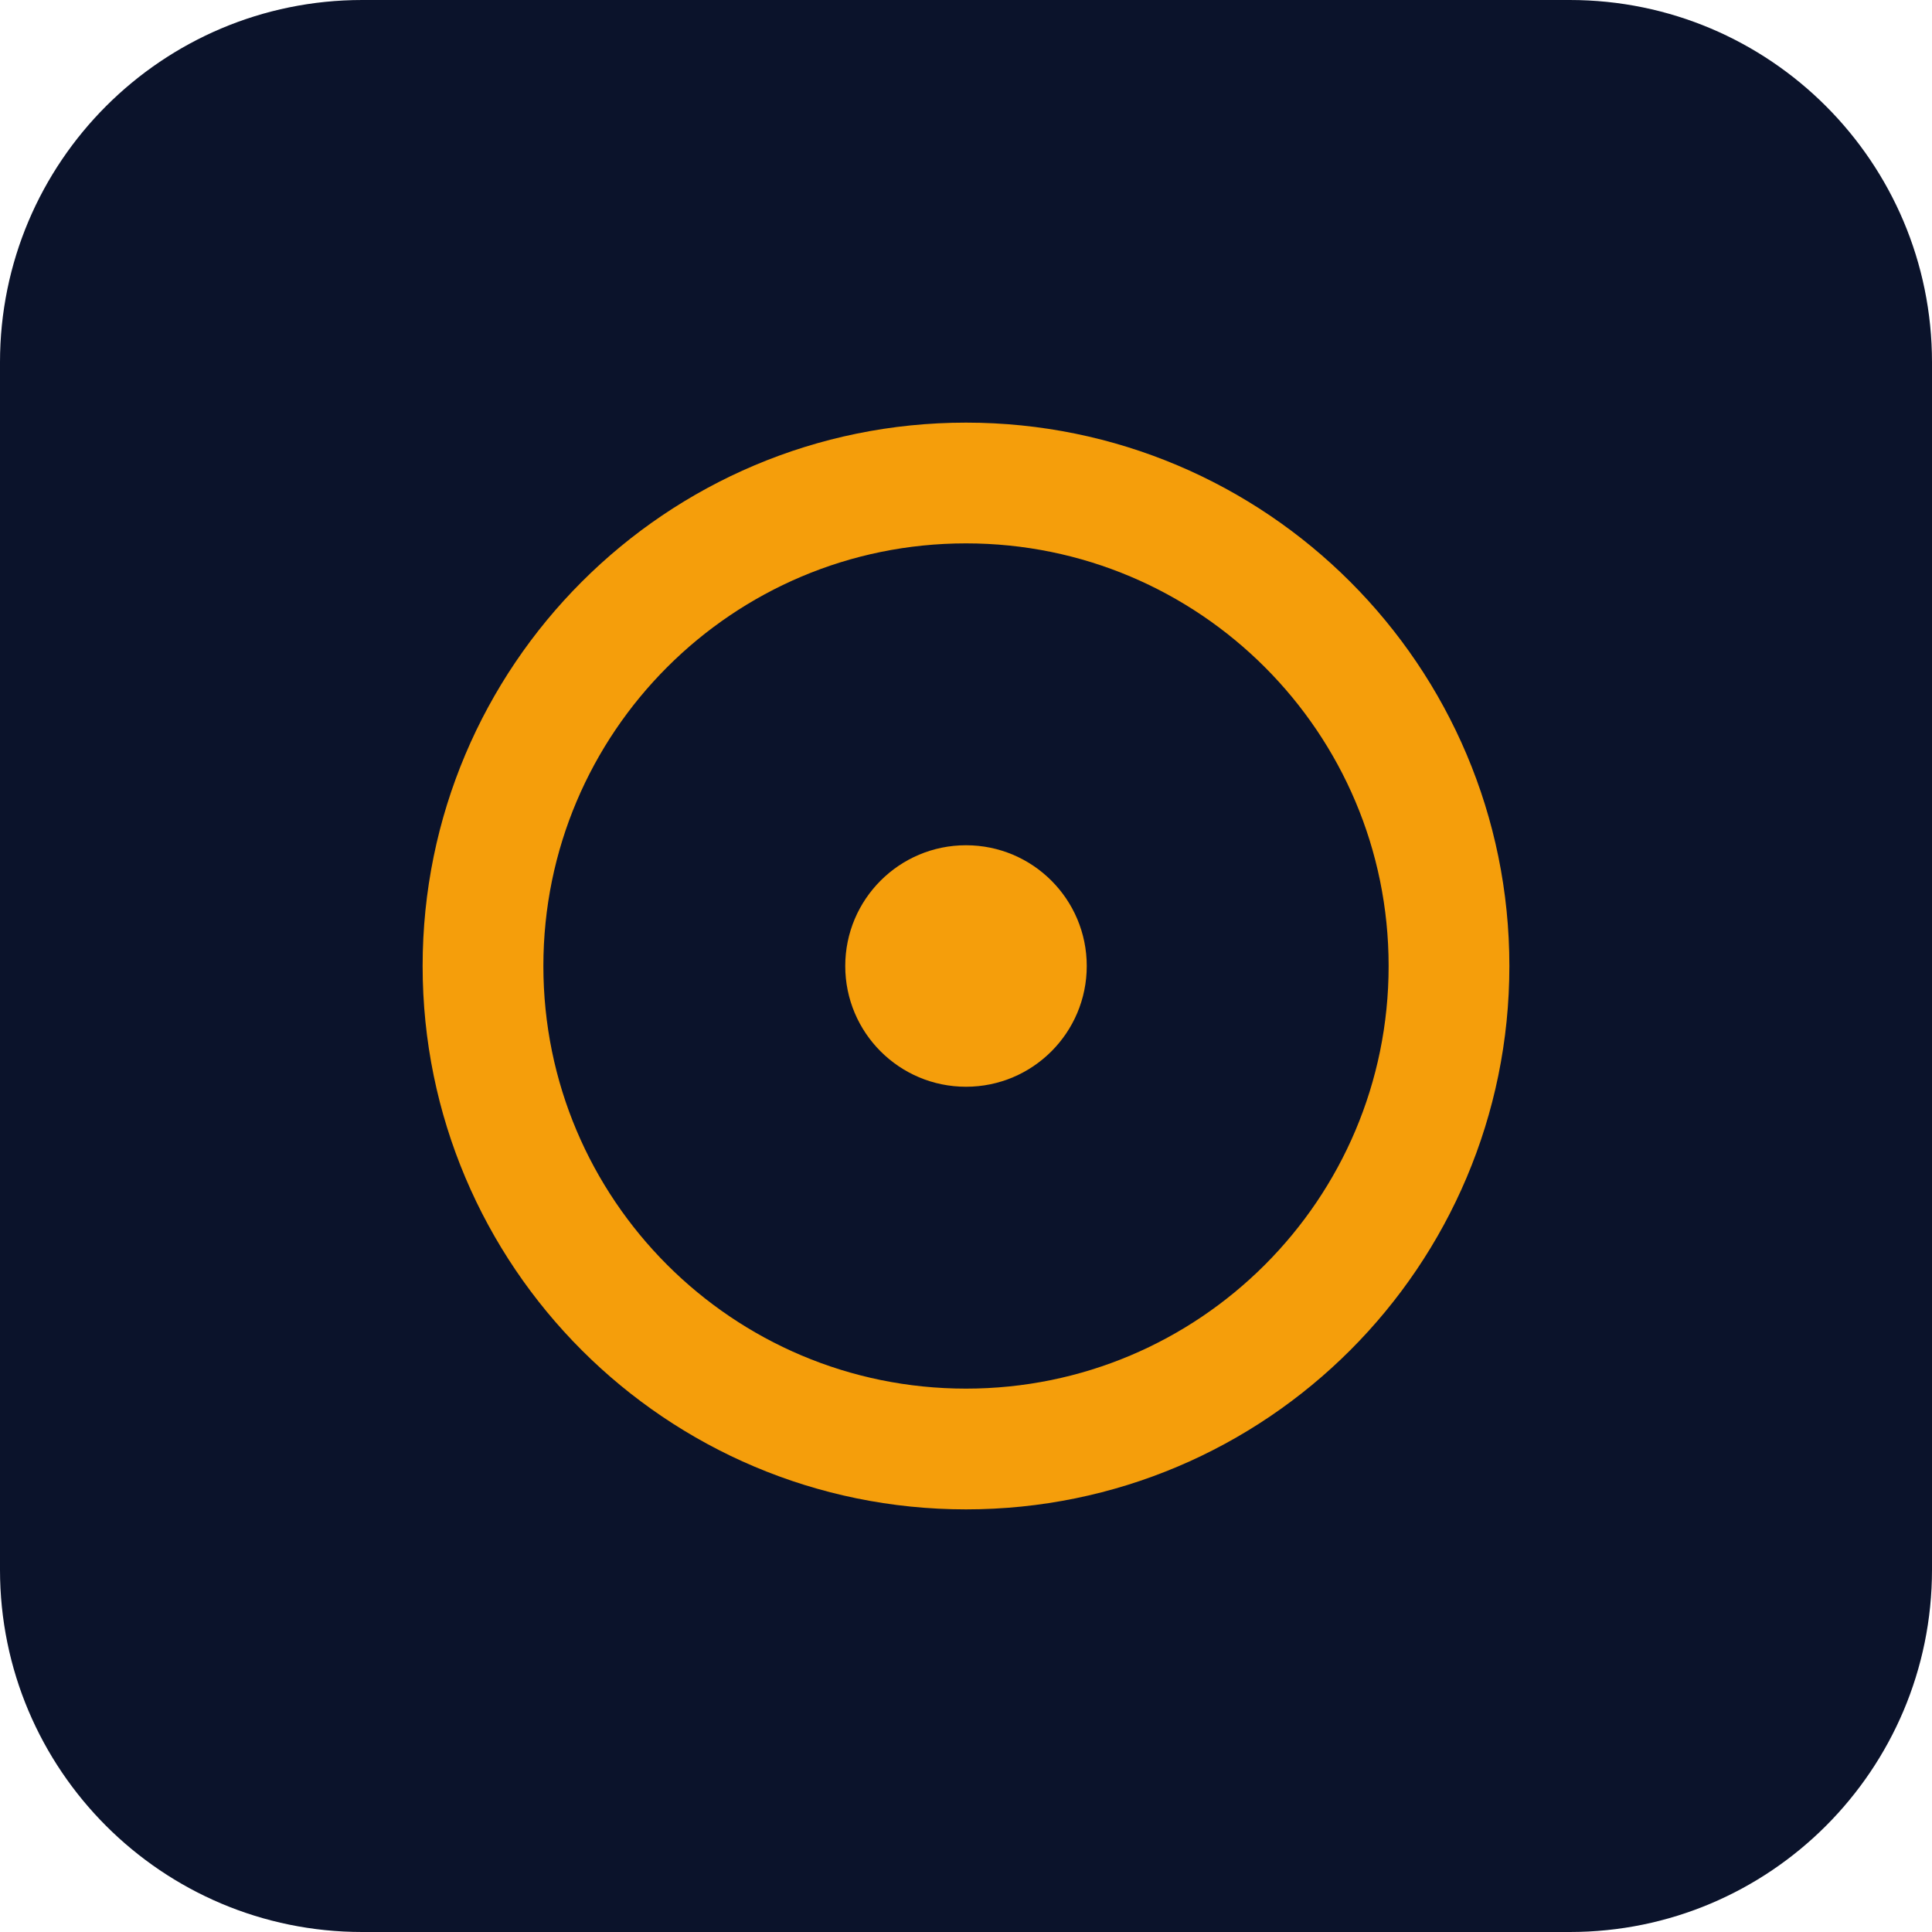
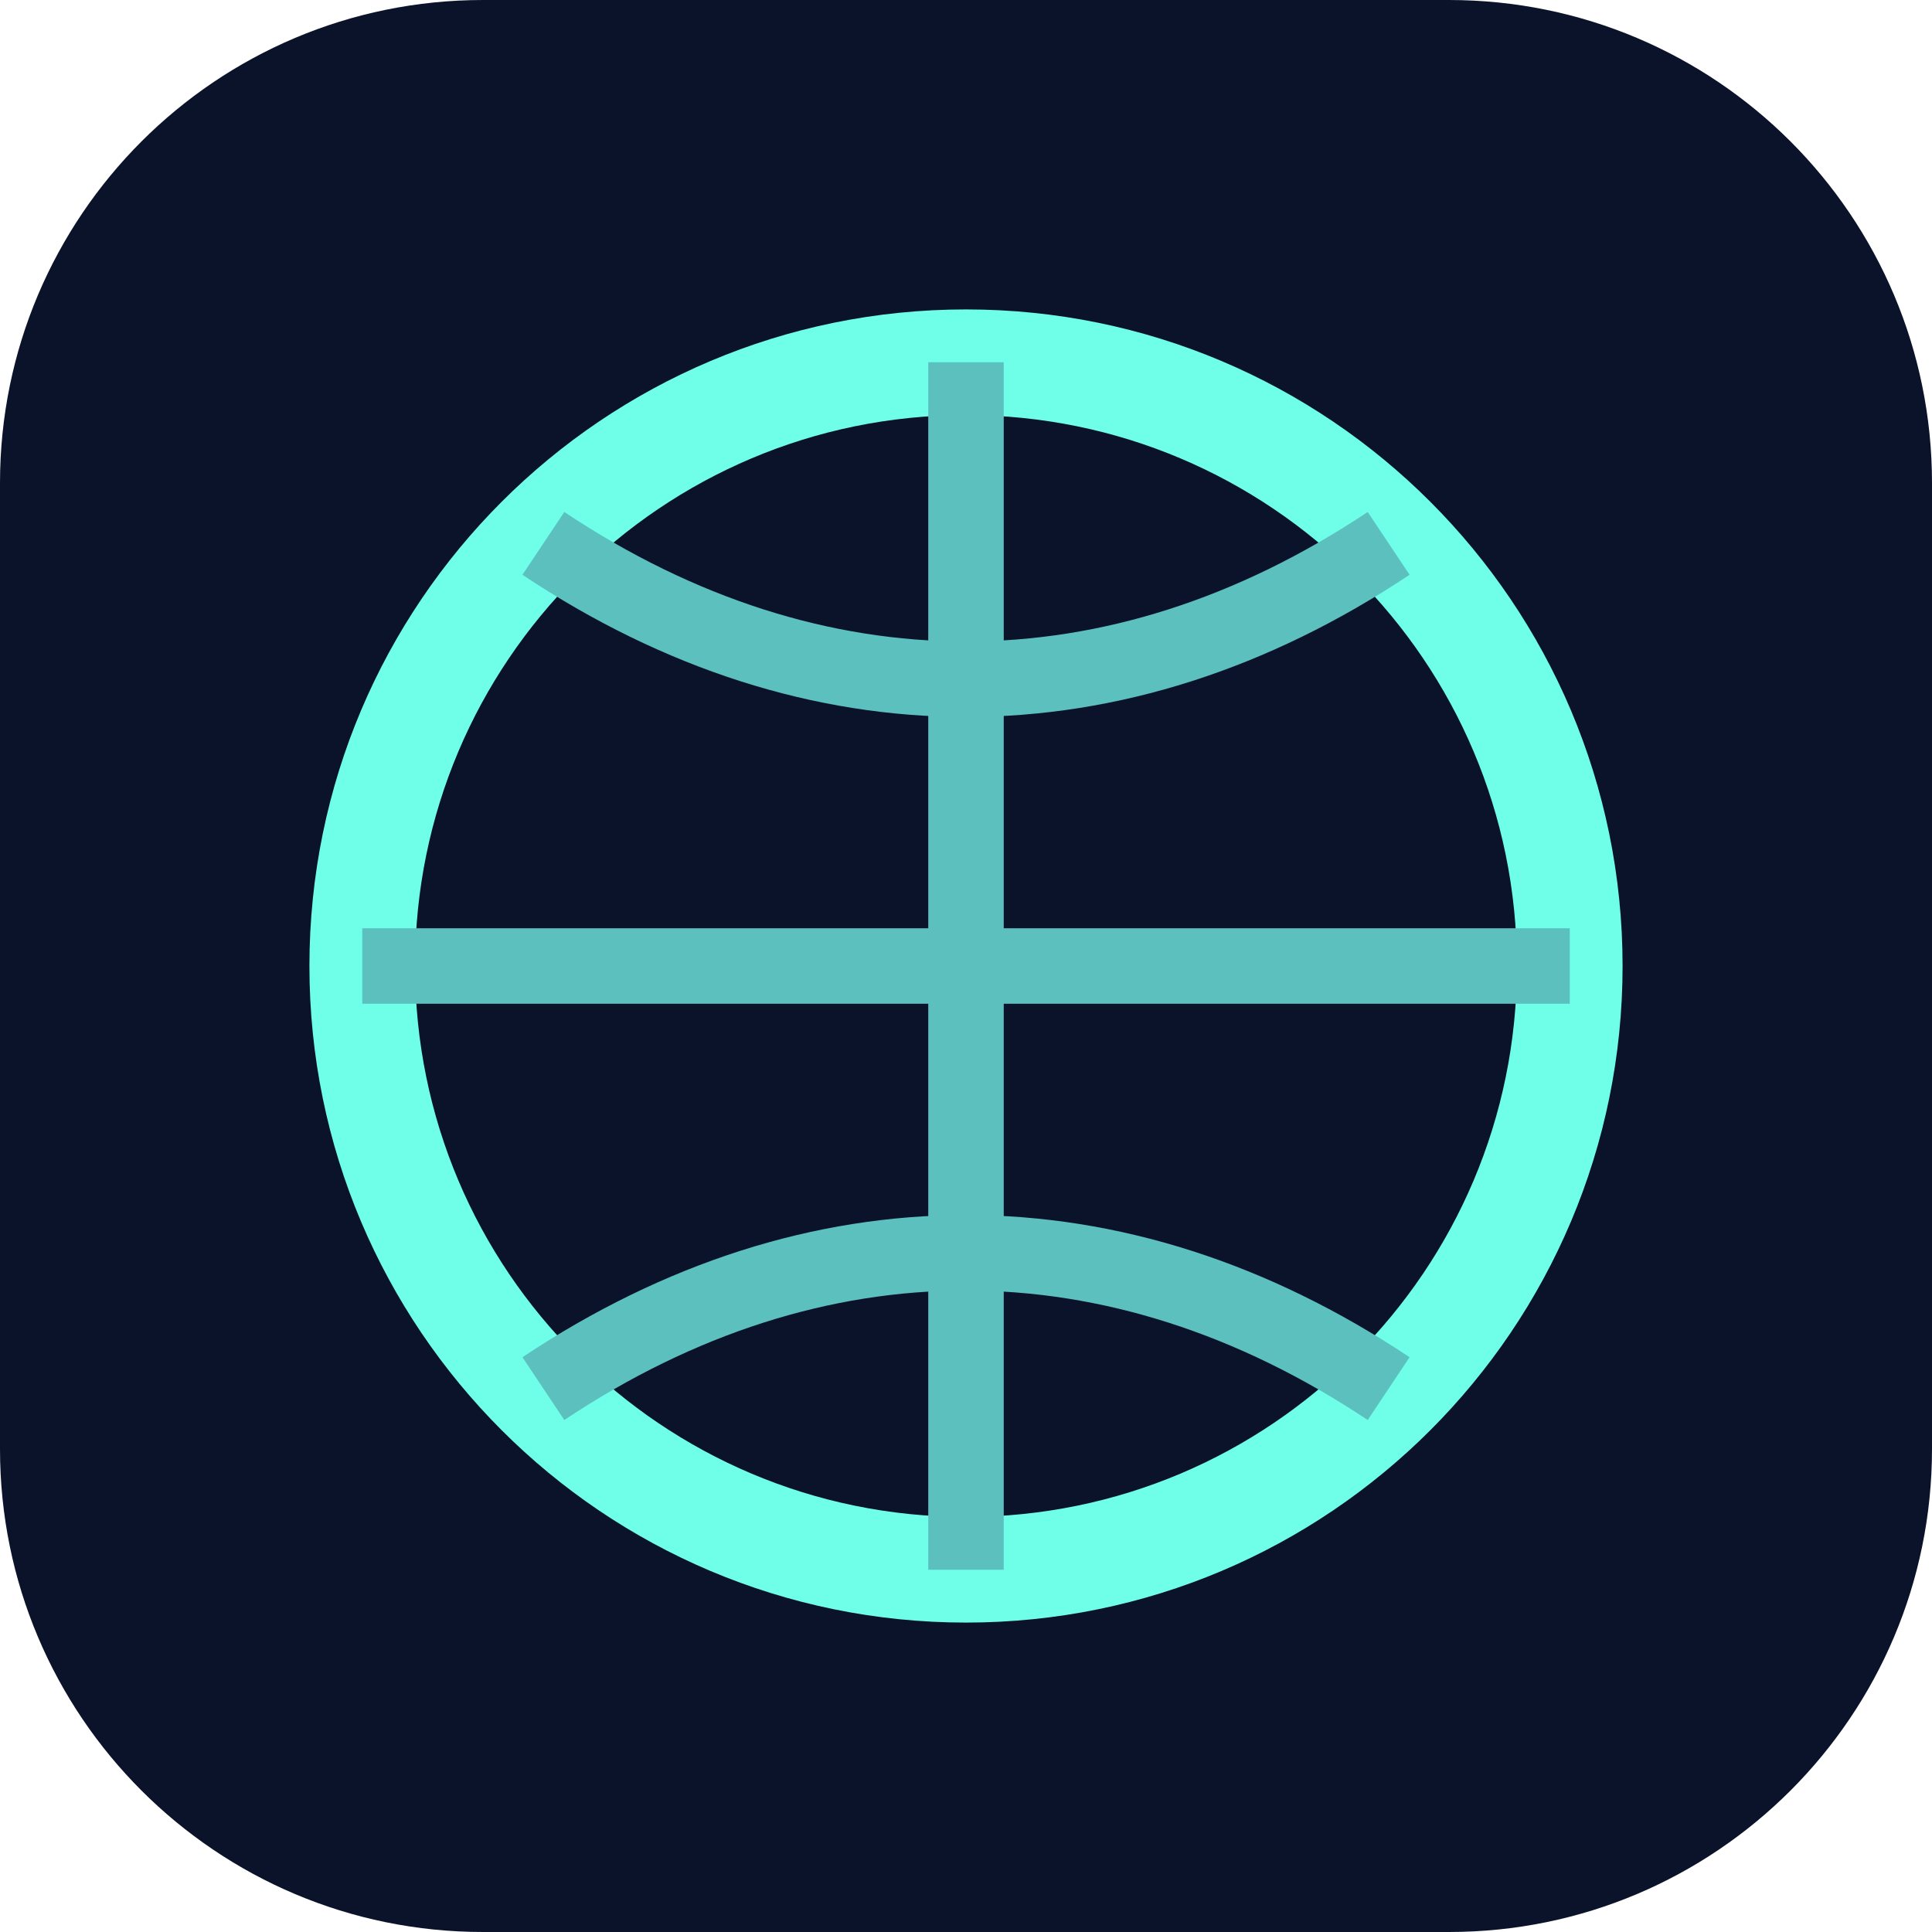
<svg xmlns="http://www.w3.org/2000/svg" viewBox="0 0 32 32">
-   <rect width="32" height="32" rx="6" fill="#0B132B" />
-   <circle cx="16" cy="16" r="8" fill="none" stroke="#F59E0B" stroke-width="2" />
-   <circle cx="16" cy="16" r="2" fill="#F59E0B" />
+   <rect width="32" height="32" rx="8" fill="#0B132B" />
+   <circle cx="16" cy="16" r="10" fill="none" stroke="#6FFFE9" stroke-width="1.75" />
+   <path d="M16 6v20M6 16h20" fill="none" stroke="#5BC0BE" stroke-width="1.25" />
+   <path d="M9 9c4.5 3 9.5 3 14 0M9 23c4.5-3 9.5-3 14 0" fill="none" stroke="#5BC0BE" stroke-width="1.25" />
</svg>
